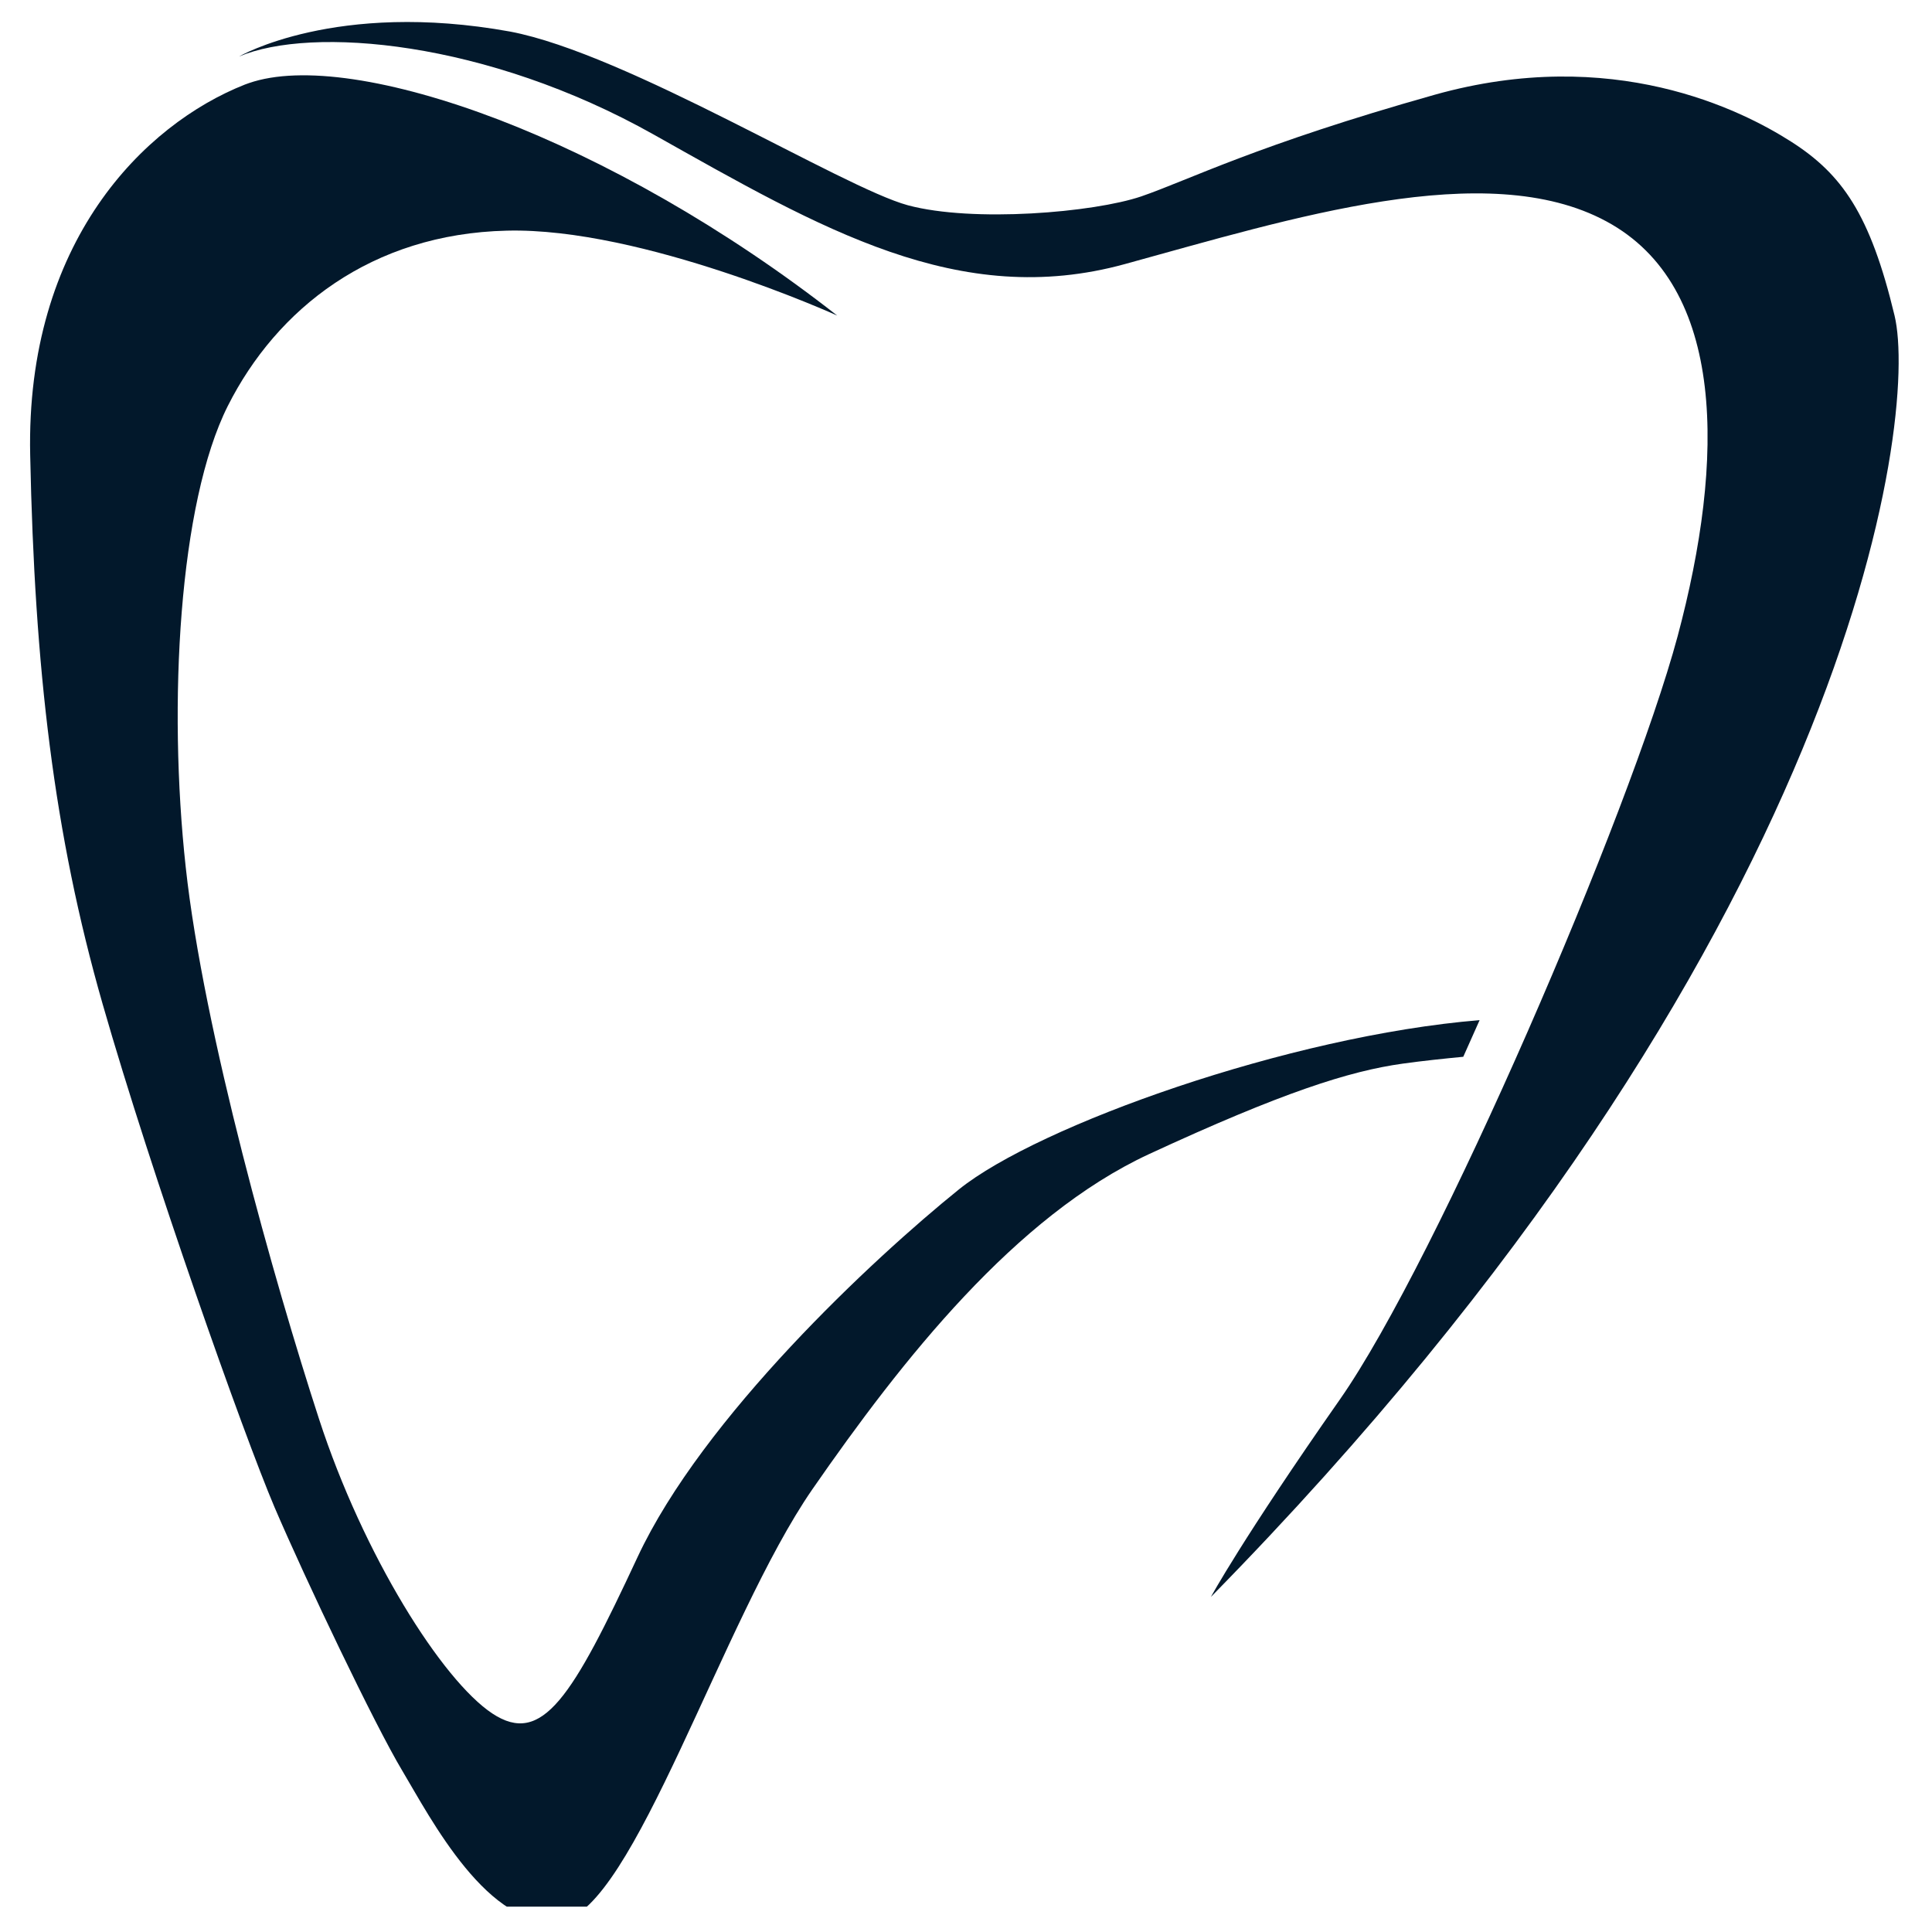
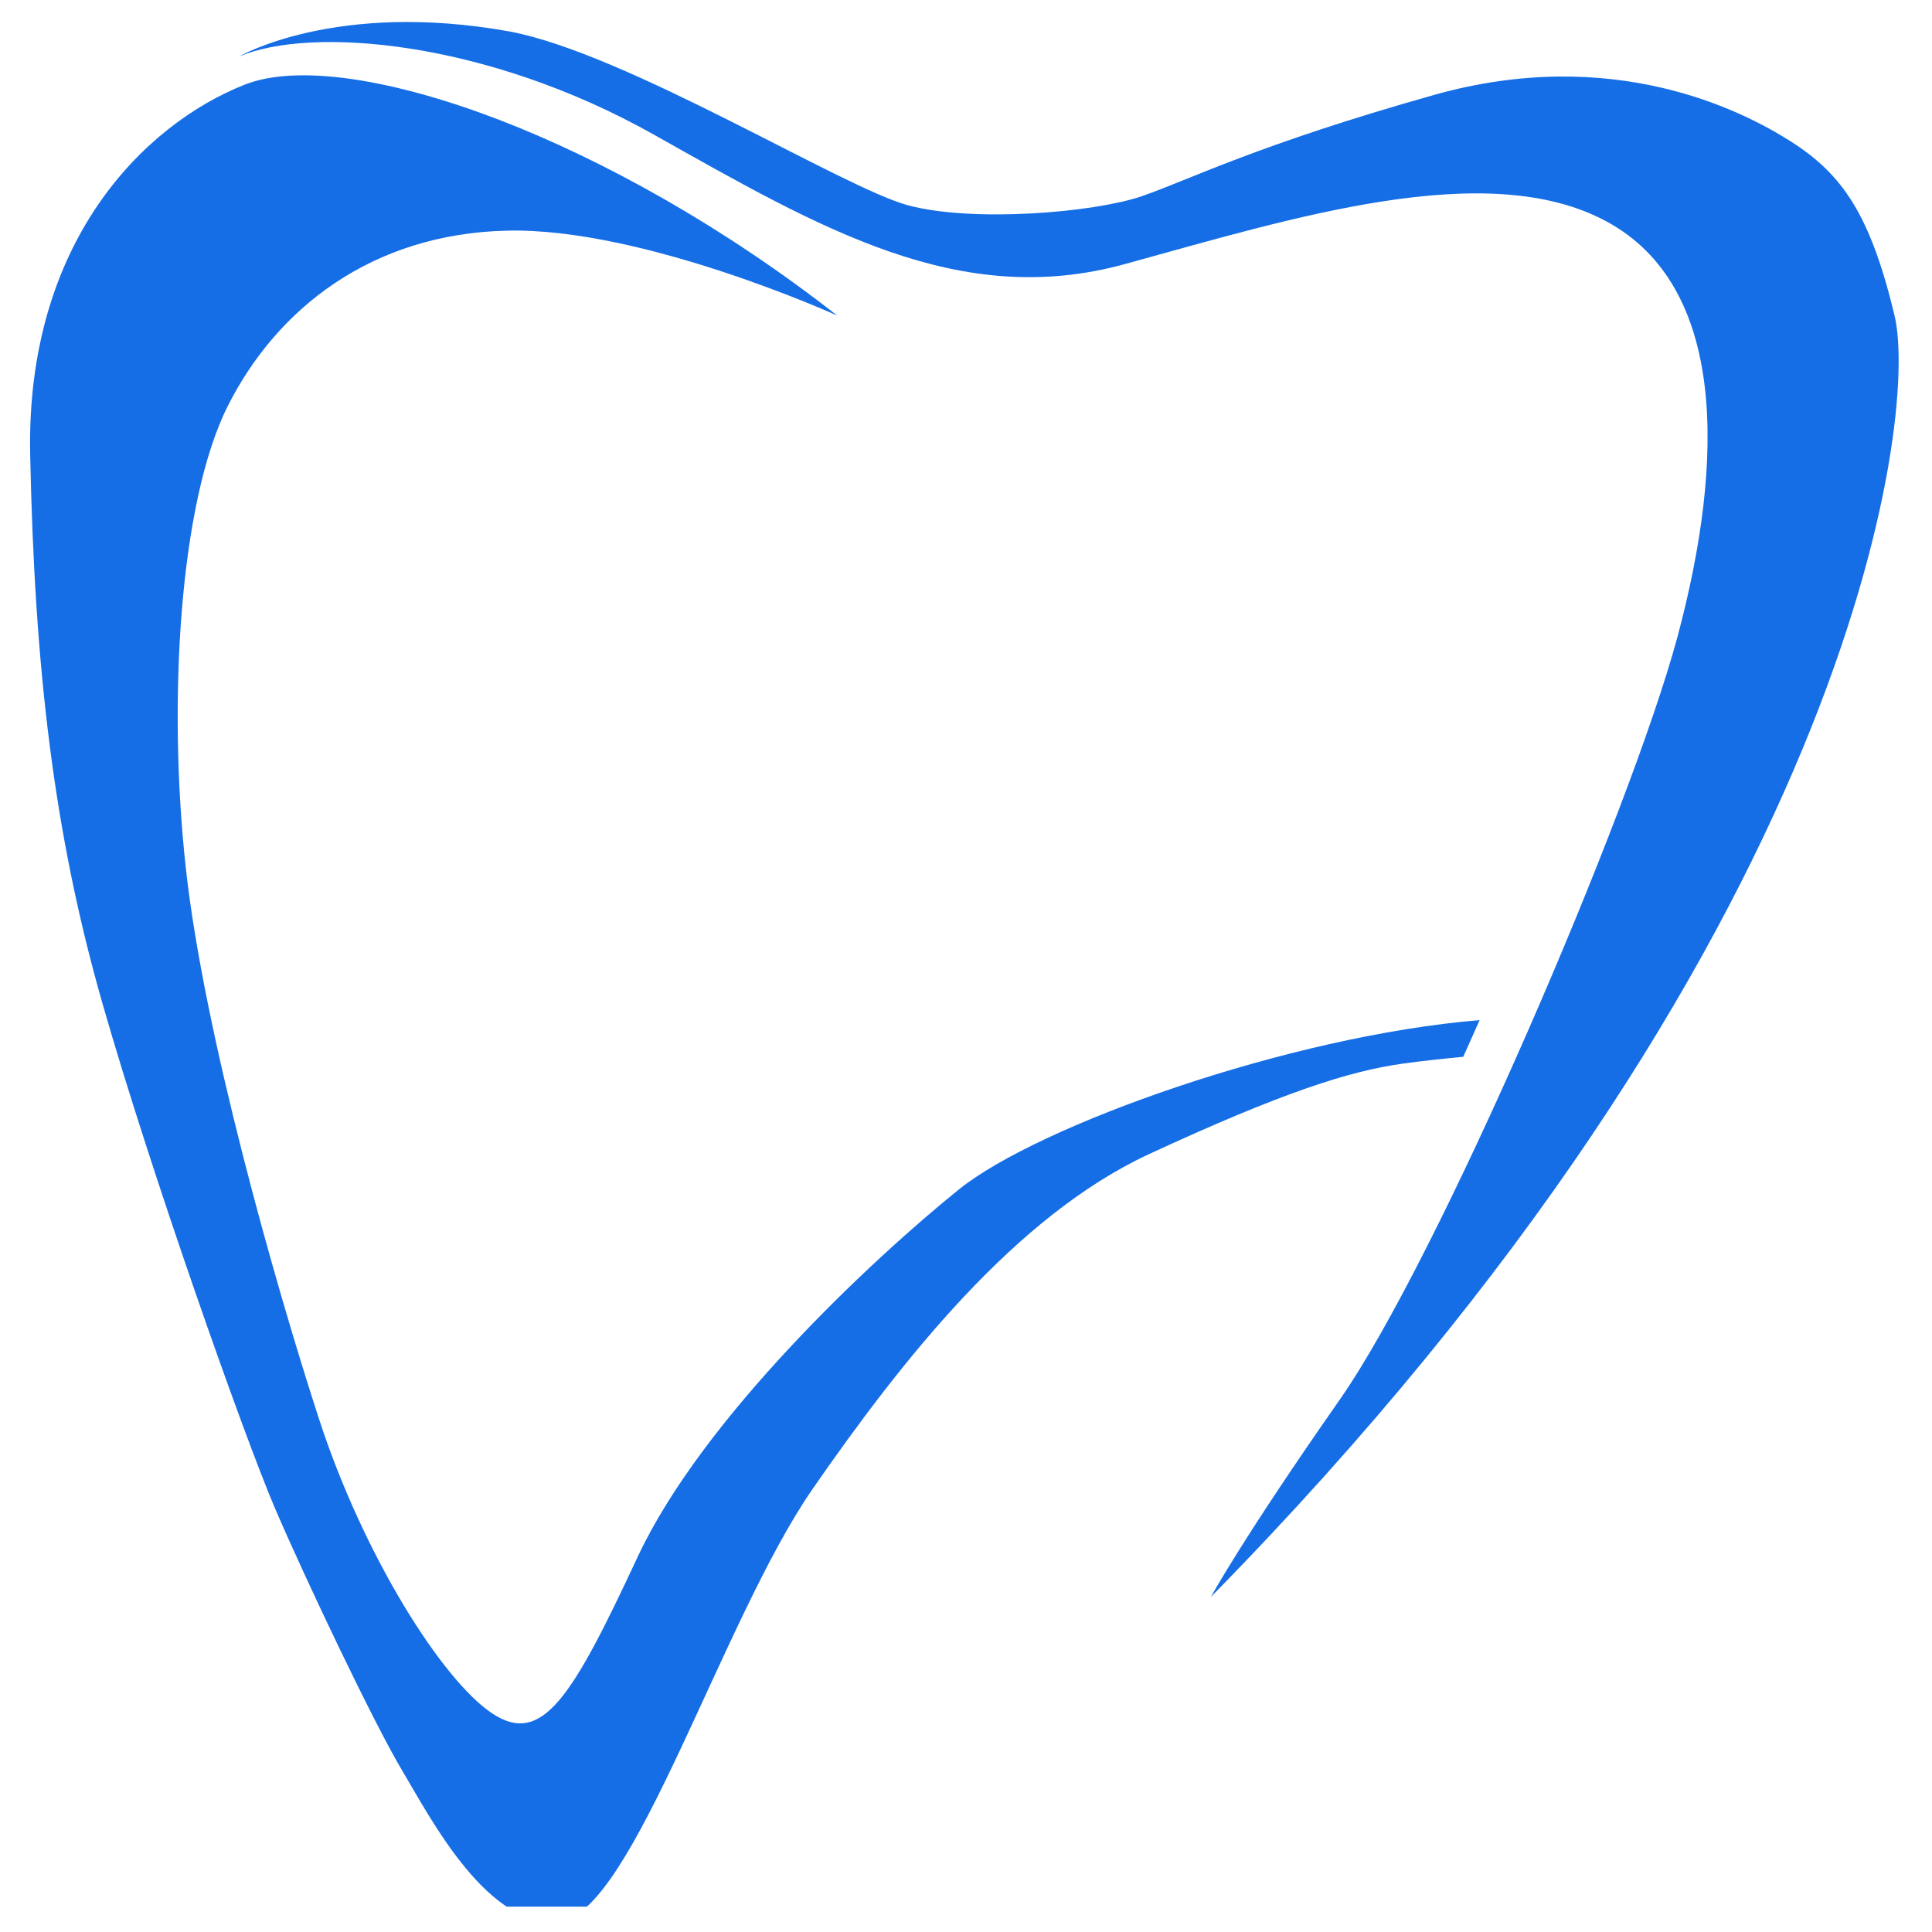
<svg xmlns="http://www.w3.org/2000/svg" width="50" zoomAndPan="magnify" viewBox="0 0 37.5 37.5" height="50" preserveAspectRatio="xMidYMid meet" version="1.0">
  <defs>
    <clipPath id="422a022e8c">
      <path d="M 0.5 1 L 29 1 L 29 37.008 L 0.5 37.008 Z M 0.5 1 " clip-rule="nonzero" />
    </clipPath>
  </defs>
  <g clip-path="url(#422a022e8c)">
-     <path fill="#02182b" d="M 28.719 19.801 C 28.613 20.039 28.508 20.277 28.402 20.512 C 28.039 20.547 27.621 20.59 27.227 20.645 C 26.191 20.789 24.891 21.203 22.301 22.402 C 19.715 23.602 17.516 26.383 15.766 28.91 C 14.02 31.438 12.297 37.07 10.895 37.285 C 9.492 37.5 8.348 35.273 7.809 34.371 C 7.27 33.473 5.934 30.668 5.328 29.254 C 4.727 27.84 2.941 22.801 1.992 19.488 C 1.043 16.176 0.672 12.977 0.586 8.836 C 0.496 4.695 2.797 2.414 4.754 1.641 C 4.781 1.633 4.805 1.621 4.832 1.613 C 5.844 1.262 7.613 1.531 9.684 2.324 C 11.723 3.109 14.055 4.406 16.25 6.125 C 16.25 6.125 12.469 4.41 9.836 4.477 C 7.207 4.539 5.371 5.996 4.422 7.879 C 3.473 9.766 3.258 13.664 3.605 16.832 C 3.949 20.004 5.328 24.887 6.191 27.539 C 7.055 30.195 8.586 32.617 9.555 33.258 C 10.527 33.902 11.109 32.938 12.375 30.223 C 13.641 27.512 16.945 24.43 18.613 23.086 C 20.156 21.844 25.035 20.102 28.719 19.801 " fill-opacity="1" fill-rule="nonzero" />
+     <path fill="#156ee5" d="M 28.719 19.801 C 28.613 20.039 28.508 20.277 28.402 20.512 C 28.039 20.547 27.621 20.59 27.227 20.645 C 26.191 20.789 24.891 21.203 22.301 22.402 C 19.715 23.602 17.516 26.383 15.766 28.91 C 14.02 31.438 12.297 37.07 10.895 37.285 C 9.492 37.5 8.348 35.273 7.809 34.371 C 7.27 33.473 5.934 30.668 5.328 29.254 C 4.727 27.84 2.941 22.801 1.992 19.488 C 1.043 16.176 0.672 12.977 0.586 8.836 C 0.496 4.695 2.797 2.414 4.754 1.641 C 4.781 1.633 4.805 1.621 4.832 1.613 C 5.844 1.262 7.613 1.531 9.684 2.324 C 11.723 3.109 14.055 4.406 16.25 6.125 C 16.25 6.125 12.469 4.41 9.836 4.477 C 7.207 4.539 5.371 5.996 4.422 7.879 C 3.473 9.766 3.258 13.664 3.605 16.832 C 3.949 20.004 5.328 24.887 6.191 27.539 C 7.055 30.195 8.586 32.617 9.555 33.258 C 10.527 33.902 11.109 32.938 12.375 30.223 C 13.641 27.512 16.945 24.43 18.613 23.086 C 20.156 21.844 25.035 20.102 28.719 19.801 " fill-opacity="1" fill-rule="nonzero" />
  </g>
-   <path fill="#02182b" d="M 4.637 1.098 C 6.047 0.5 9.441 0.785 12.691 2.613 C 15.941 4.441 18.613 6.012 21.836 5.125 C 25.055 4.242 28.852 3.039 31.18 4.297 C 33.512 5.555 33.48 8.922 32.562 12.352 C 31.641 15.777 27.902 24.457 26.004 27.168 C 24.105 29.883 23.504 30.996 23.504 30.996 C 35.953 18.316 37.246 8.094 36.773 6.125 C 36.301 4.156 35.754 3.383 34.773 2.754 C 33.797 2.129 31.297 0.871 27.844 1.84 C 24.395 2.812 23.07 3.496 22.152 3.812 C 21.23 4.125 18.887 4.324 17.621 3.984 C 16.355 3.641 12.172 1.043 9.902 0.613 C 6.516 0 4.637 1.098 4.637 1.098 " fill-opacity="1" fill-rule="nonzero" />
+   <path fill="#156ee5" d="M 4.637 1.098 C 6.047 0.5 9.441 0.785 12.691 2.613 C 15.941 4.441 18.613 6.012 21.836 5.125 C 25.055 4.242 28.852 3.039 31.18 4.297 C 33.512 5.555 33.48 8.922 32.562 12.352 C 31.641 15.777 27.902 24.457 26.004 27.168 C 24.105 29.883 23.504 30.996 23.504 30.996 C 35.953 18.316 37.246 8.094 36.773 6.125 C 36.301 4.156 35.754 3.383 34.773 2.754 C 33.797 2.129 31.297 0.871 27.844 1.84 C 24.395 2.812 23.07 3.496 22.152 3.812 C 21.23 4.125 18.887 4.324 17.621 3.984 C 16.355 3.641 12.172 1.043 9.902 0.613 C 6.516 0 4.637 1.098 4.637 1.098 " fill-opacity="1" fill-rule="nonzero" />
</svg>
